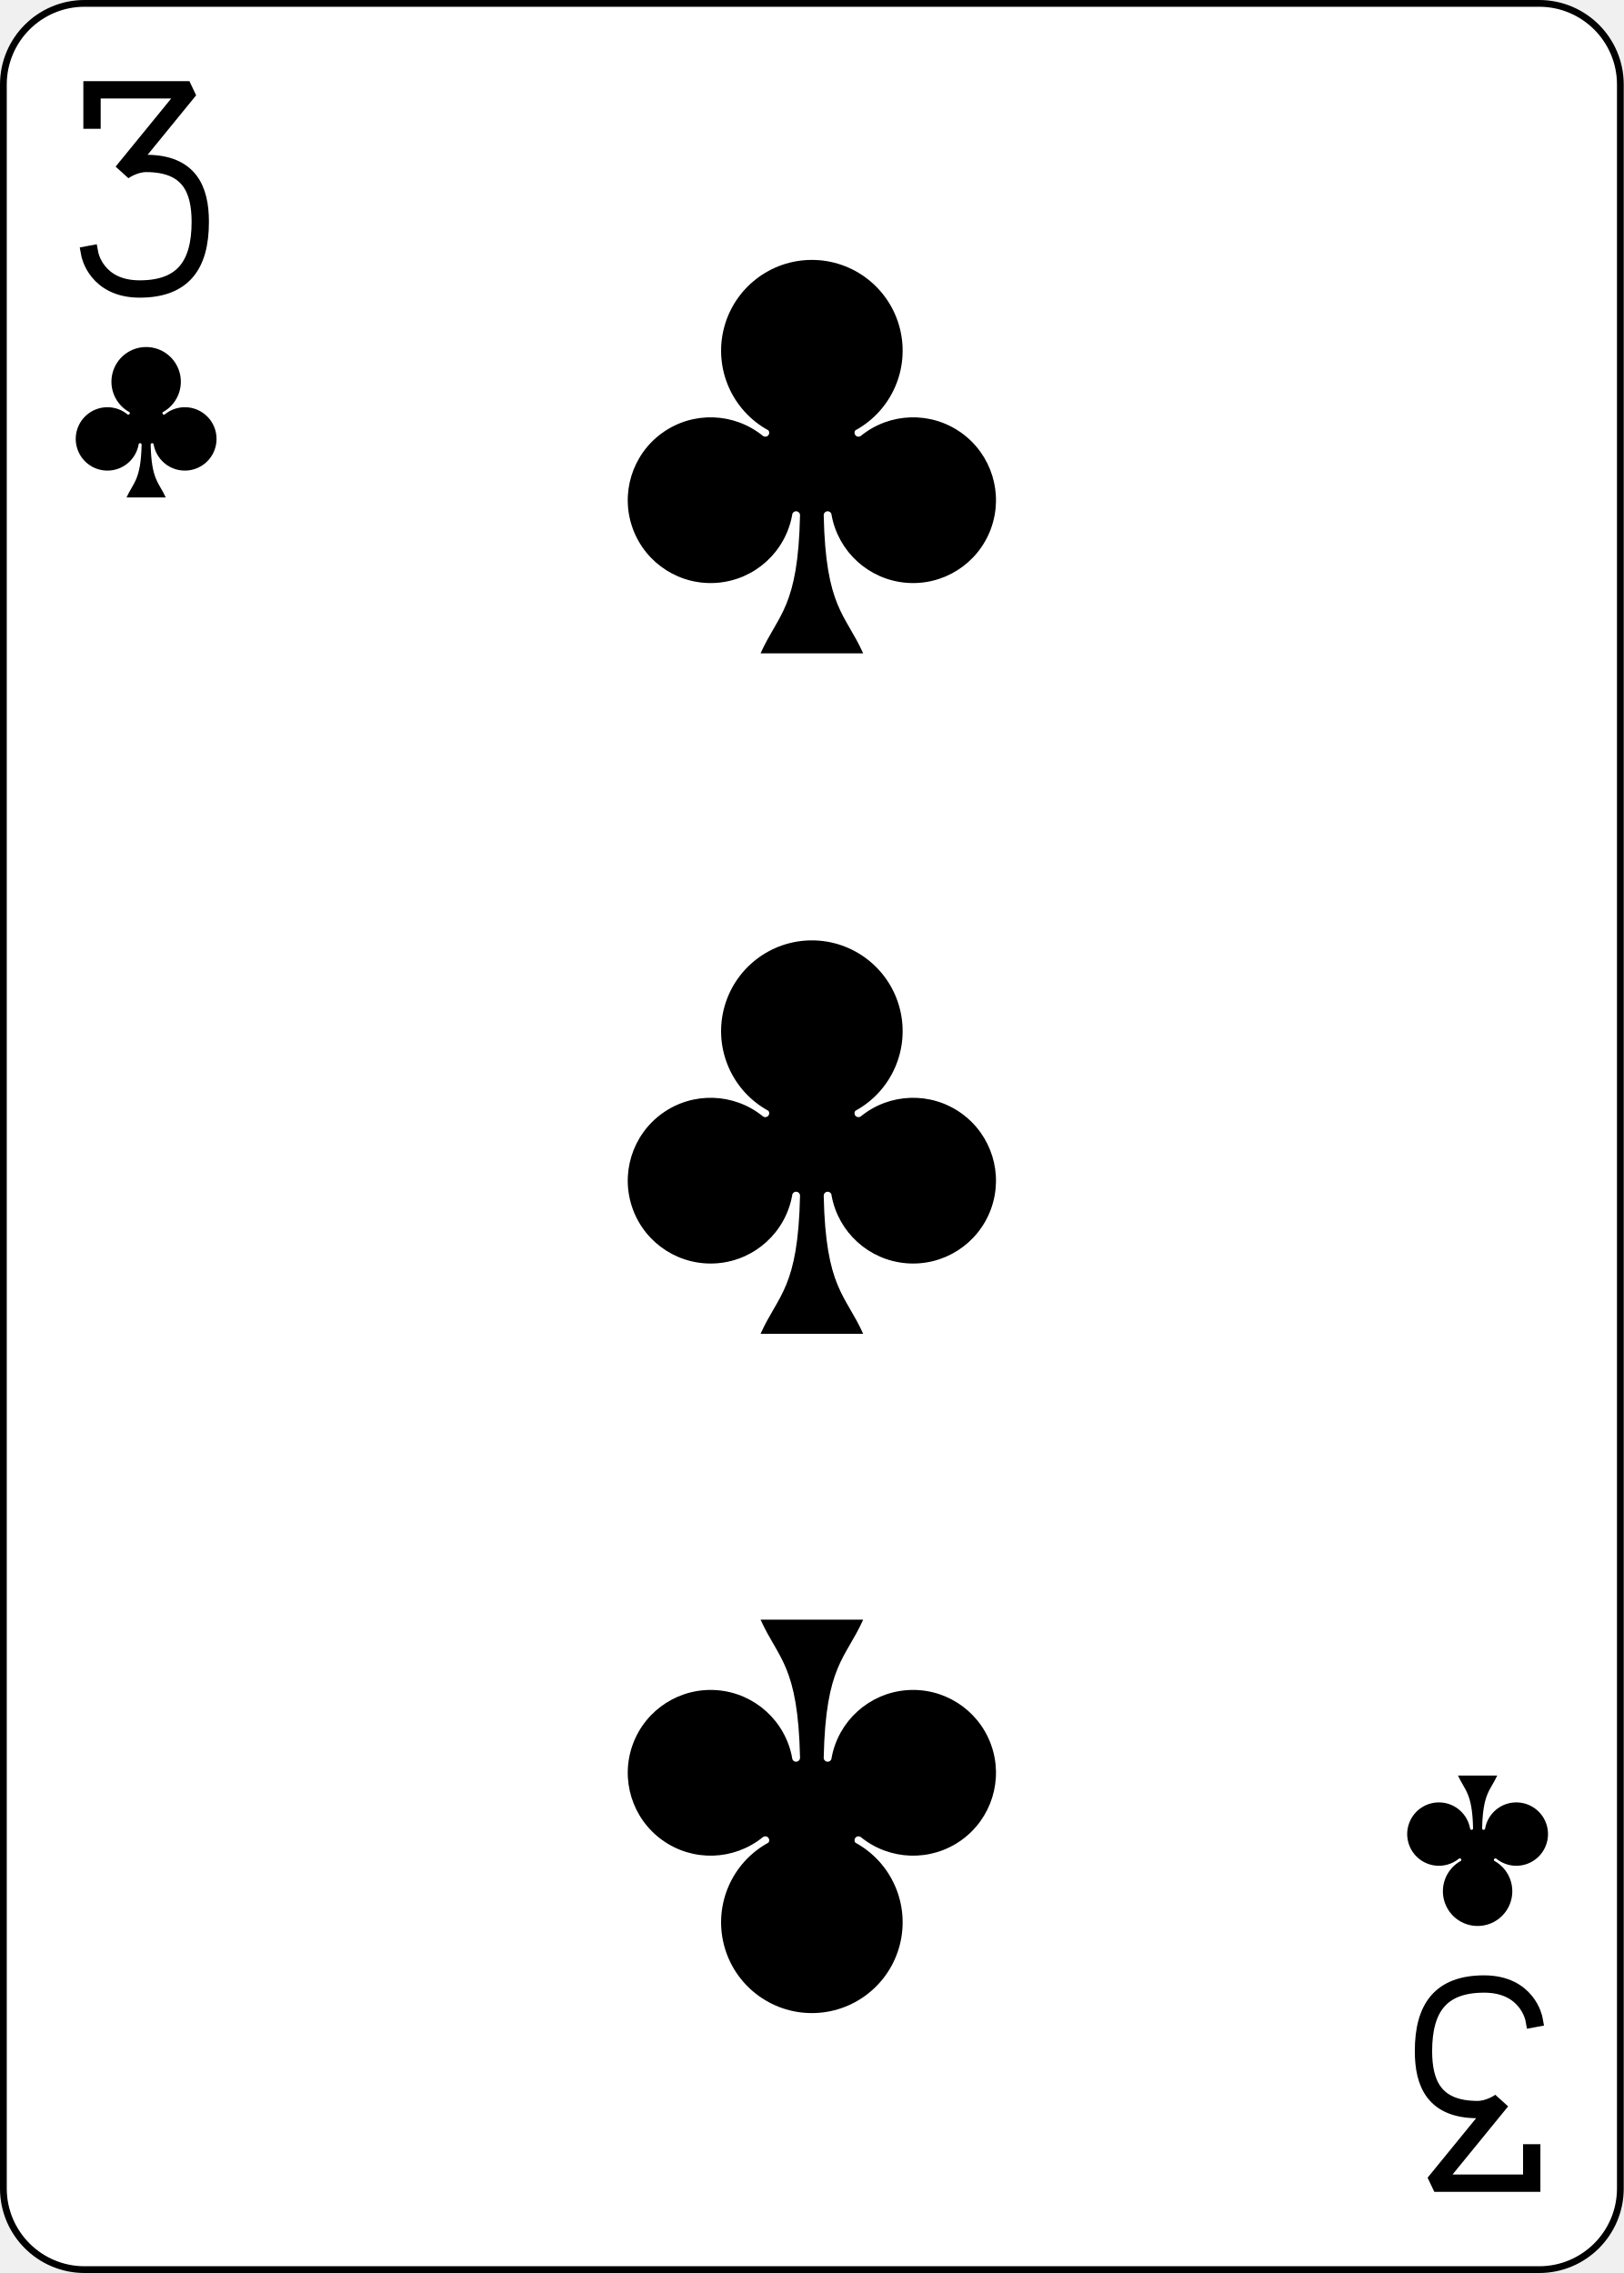
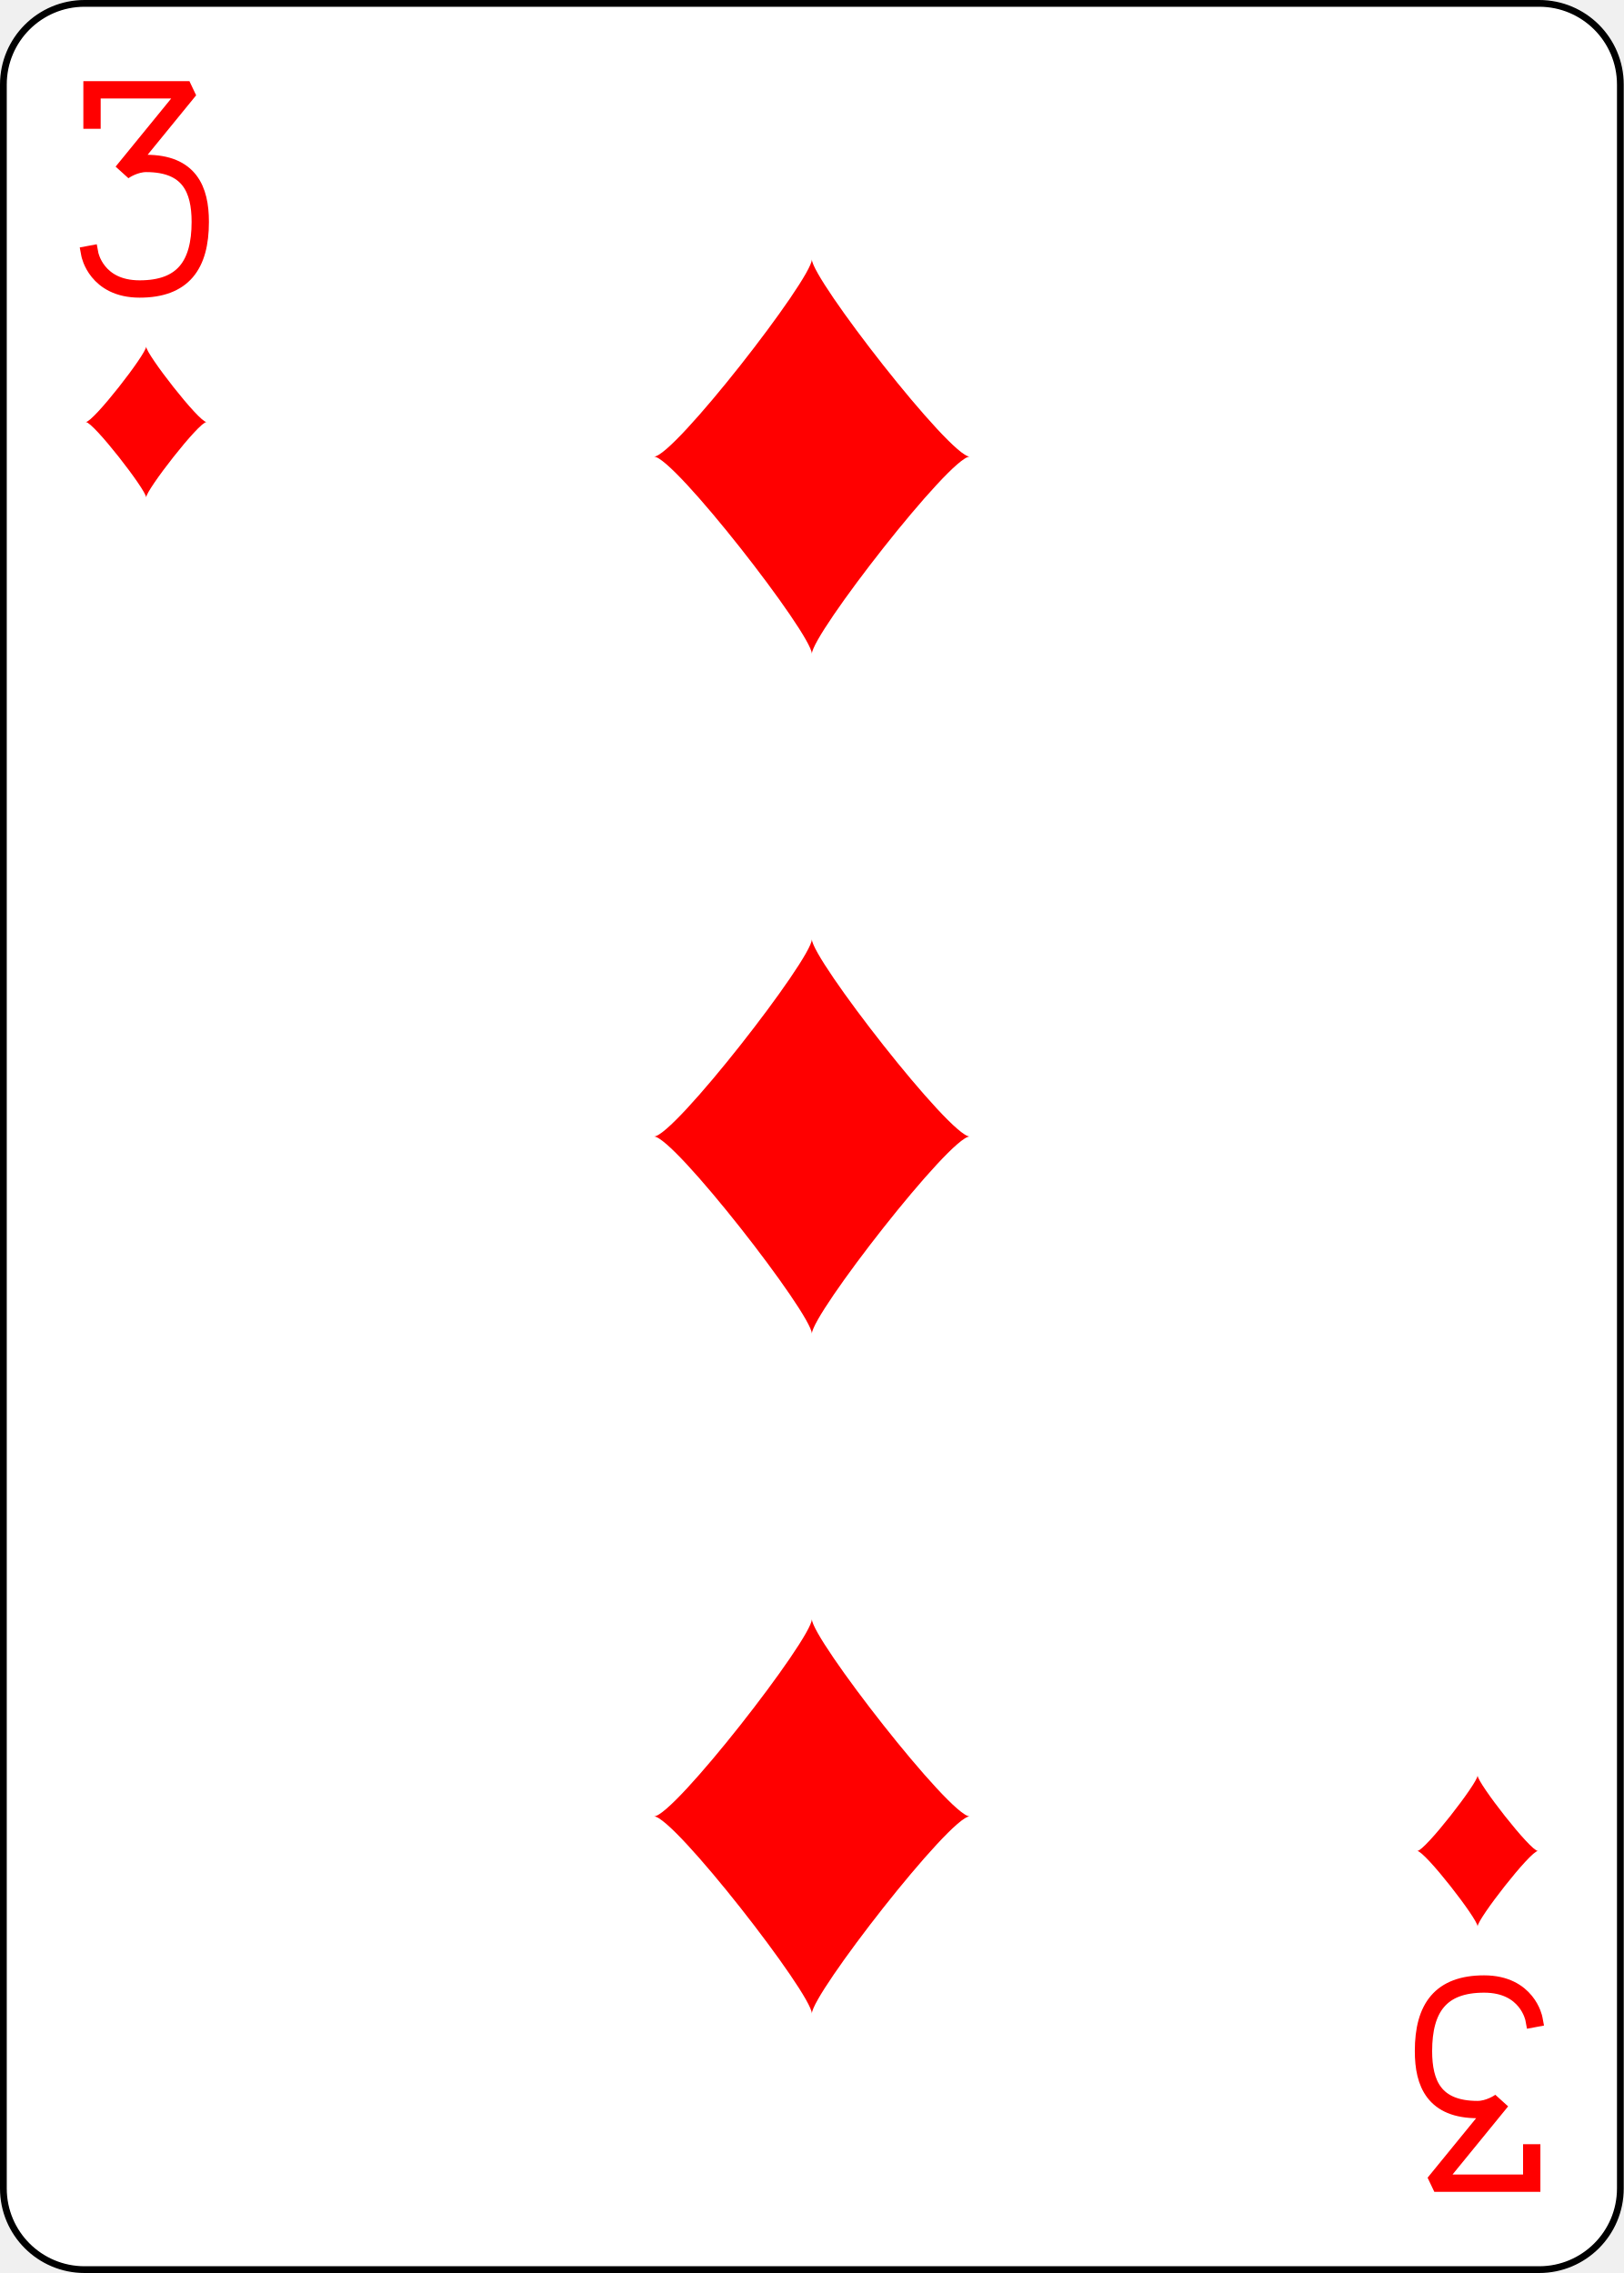
- <svg xmlns="http://www.w3.org/2000/svg" xmlns:xlink="http://www.w3.org/1999/xlink" class="card" face="3C" height="3.5in" preserveAspectRatio="none" viewBox="-120 -168 240 336" width="2.5in">
+ <svg xmlns="http://www.w3.org/2000/svg" xmlns:xlink="http://www.w3.org/1999/xlink" class="card" face="3D" height="3.5in" preserveAspectRatio="none" viewBox="-120 -168 240 336" width="2.5in">
  <defs>
-     <symbol id="SC3" viewBox="-600 -600 1200 1200" preserveAspectRatio="xMinYMid">
-       <path d="M30 150C35 385 85 400 130 500L-130 500C-85 400 -35 385 -30 150A10 10 0 0 0 -50 150A210 210 0 1 1 -124 -51A10 10 0 0 0 -110 -65A230 230 0 1 1 110 -65A10 10 0 0 0 124 -51A210 210 0 1 1 50 150A10 10 0 0 0 30 150Z" fill="black" />
+     <symbol id="SD3" viewBox="-600 -600 1200 1200" preserveAspectRatio="xMinYMid">
+       <path d="M-400 0C-350 0 0 -450 0 -500C0 -450 350 0 400 0C350 0 0 450 0 500C0 450 -350 0 -400 0Z" fill="red" />
    </symbol>
-     <symbol id="VC3" viewBox="-500 -500 1000 1000" preserveAspectRatio="xMinYMid">
-       <path d="M-250 -320L-250 -460L200 -460L-110 -80C-100 -90 -50 -120 0 -120C200 -120 250 0 250 150C250 350 170 460 -30 460C-230 460 -260 300 -260 300" stroke="black" stroke-width="80" stroke-linecap="square" stroke-miterlimit="1.5" fill="none" />
+     <symbol id="VD3" viewBox="-500 -500 1000 1000" preserveAspectRatio="xMinYMid">
+       <path d="M-250 -320L-250 -460L200 -460L-110 -80C-100 -90 -50 -120 0 -120C200 -120 250 0 250 150C250 350 170 460 -30 460C-230 460 -260 300 -260 300" stroke="red" stroke-width="80" stroke-linecap="square" stroke-miterlimit="1.5" fill="none" />
    </symbol>
  </defs>
  <rect width="239" height="335" x="-119.5" y="-167.5" rx="12" ry="12" fill="white" stroke="black" />
-   <use xlink:href="#VC3" height="32" width="32" x="-114.4" y="-156" />
-   <use xlink:href="#SC3" height="26.769" width="26.769" x="-111.784" y="-119" />
-   <use xlink:href="#SC3" height="70" width="70" x="-35" y="-135.588" />
-   <use xlink:href="#SC3" height="70" width="70" x="-35" y="-35" />
+   <use xlink:href="#VD3" height="32" width="32" x="-114.4" y="-156" />
+   <use xlink:href="#SD3" height="26.769" width="26.769" x="-111.784" y="-119" />
+   <use xlink:href="#SD3" height="70" width="70" x="-35" y="-135.501" />
+   <use xlink:href="#SD3" height="70" width="70" x="-35" y="-35" />
  <g transform="rotate(180)">
-     <use xlink:href="#VC3" height="32" width="32" x="-114.4" y="-156" />
-     <use xlink:href="#SC3" height="26.769" width="26.769" x="-111.784" y="-119" />
-     <use xlink:href="#SC3" height="70" width="70" x="-35" y="-135.588" />
+     <use xlink:href="#VD3" height="32" width="32" x="-114.4" y="-156" />
+     <use xlink:href="#SD3" height="26.769" width="26.769" x="-111.784" y="-119" />
+     <use xlink:href="#SD3" height="70" width="70" x="-35" y="-135.501" />
  </g>
</svg>
